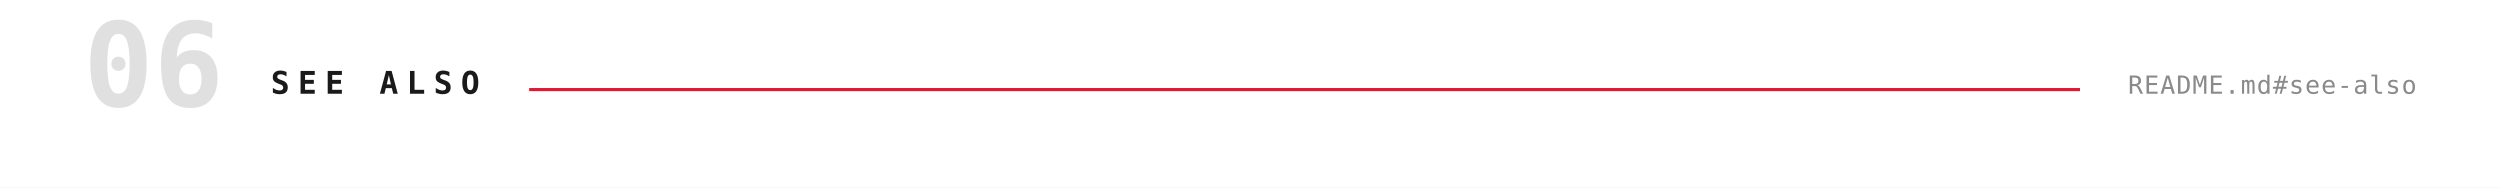
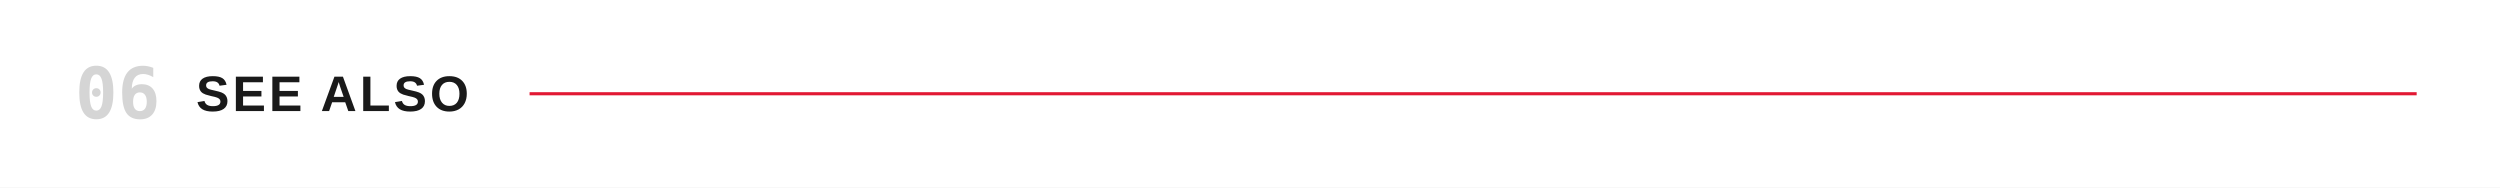
<svg xmlns="http://www.w3.org/2000/svg" viewBox="0 0 1200 90" width="1200" height="90" role="img" aria-label="06 — See Also">
  <rect x="0" y="0" width="1200" height="90" fill="#FFFFFF" />
-   <text x="40" y="51.0" font-family="ui-monospace,'Monaspace Neon','SF Mono',Menlo,Consolas,monospace" font-size="56" font-weight="600" fill="#E0E0E0">06</text>
-   <text x="130" y="45.0" font-family="ui-monospace,'Monaspace Neon','SF Mono',Menlo,Consolas,monospace" font-size="15" font-weight="600" letter-spacing="4" fill="#1a1a1a">SEE ALSO</text>
-   <line x1="254.0" y1="43.0" x2="998.4" y2="43.0" stroke="#E21833" stroke-width="1.5" />
-   <text x="1160" y="45.0" font-family="ui-monospace,'Monaspace Neon','SF Mono',Menlo,Consolas,monospace" font-size="12" letter-spacing="0.5" fill="#8a8a8a" text-anchor="end">README.md#see-also</text>
+   <text x="36" y="45.0" font-family="ui-monospace,'Monaspace Neon','SF Mono',Menlo,Consolas,monospace" font-size="34" font-weight="600" fill="#D5D5D5" dominant-baseline="central">06</text>
+   <text x="94.1" y="45.0" font-family="'Helvetica Neue Condensed','Helvetica Neue',Arial,sans-serif" font-size="24" font-weight="700" letter-spacing="1.5" fill="#1a1a1a" dominant-baseline="central">SEE ALSO</text>
+   <line x1="254.2" y1="45.0" x2="1160" y2="45.0" stroke="#E21833" stroke-width="1.5" />
</svg>
